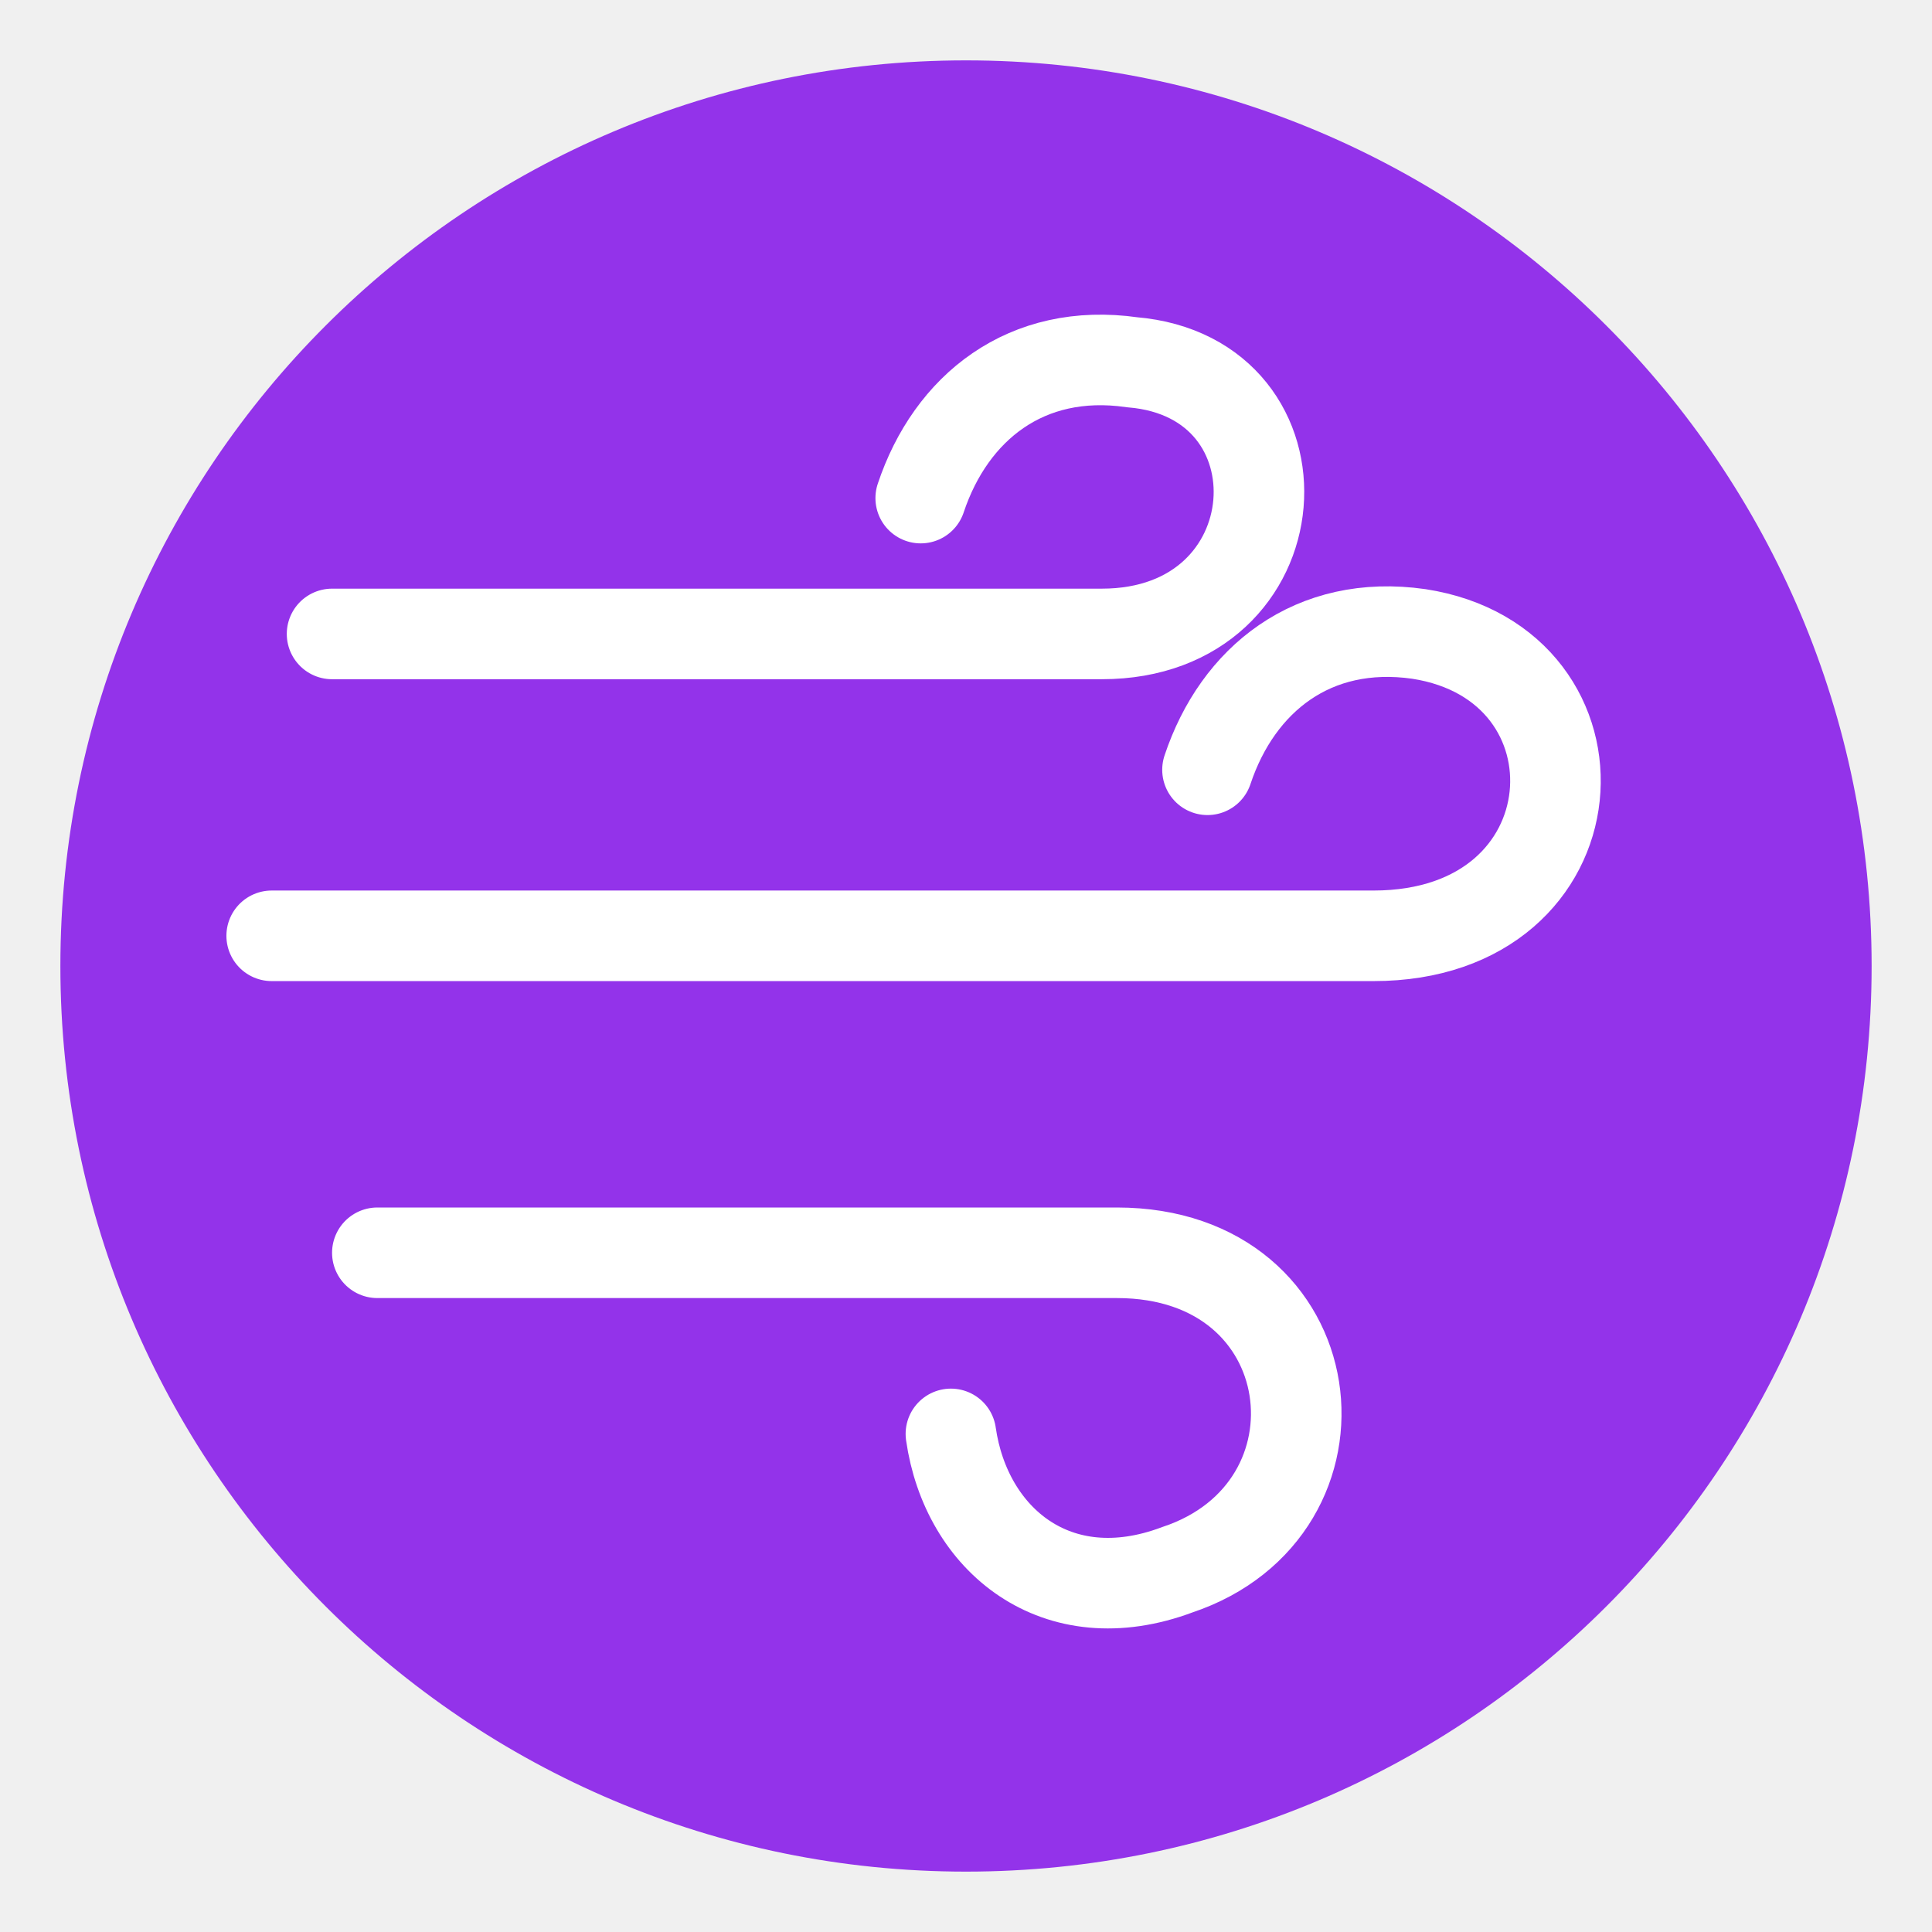
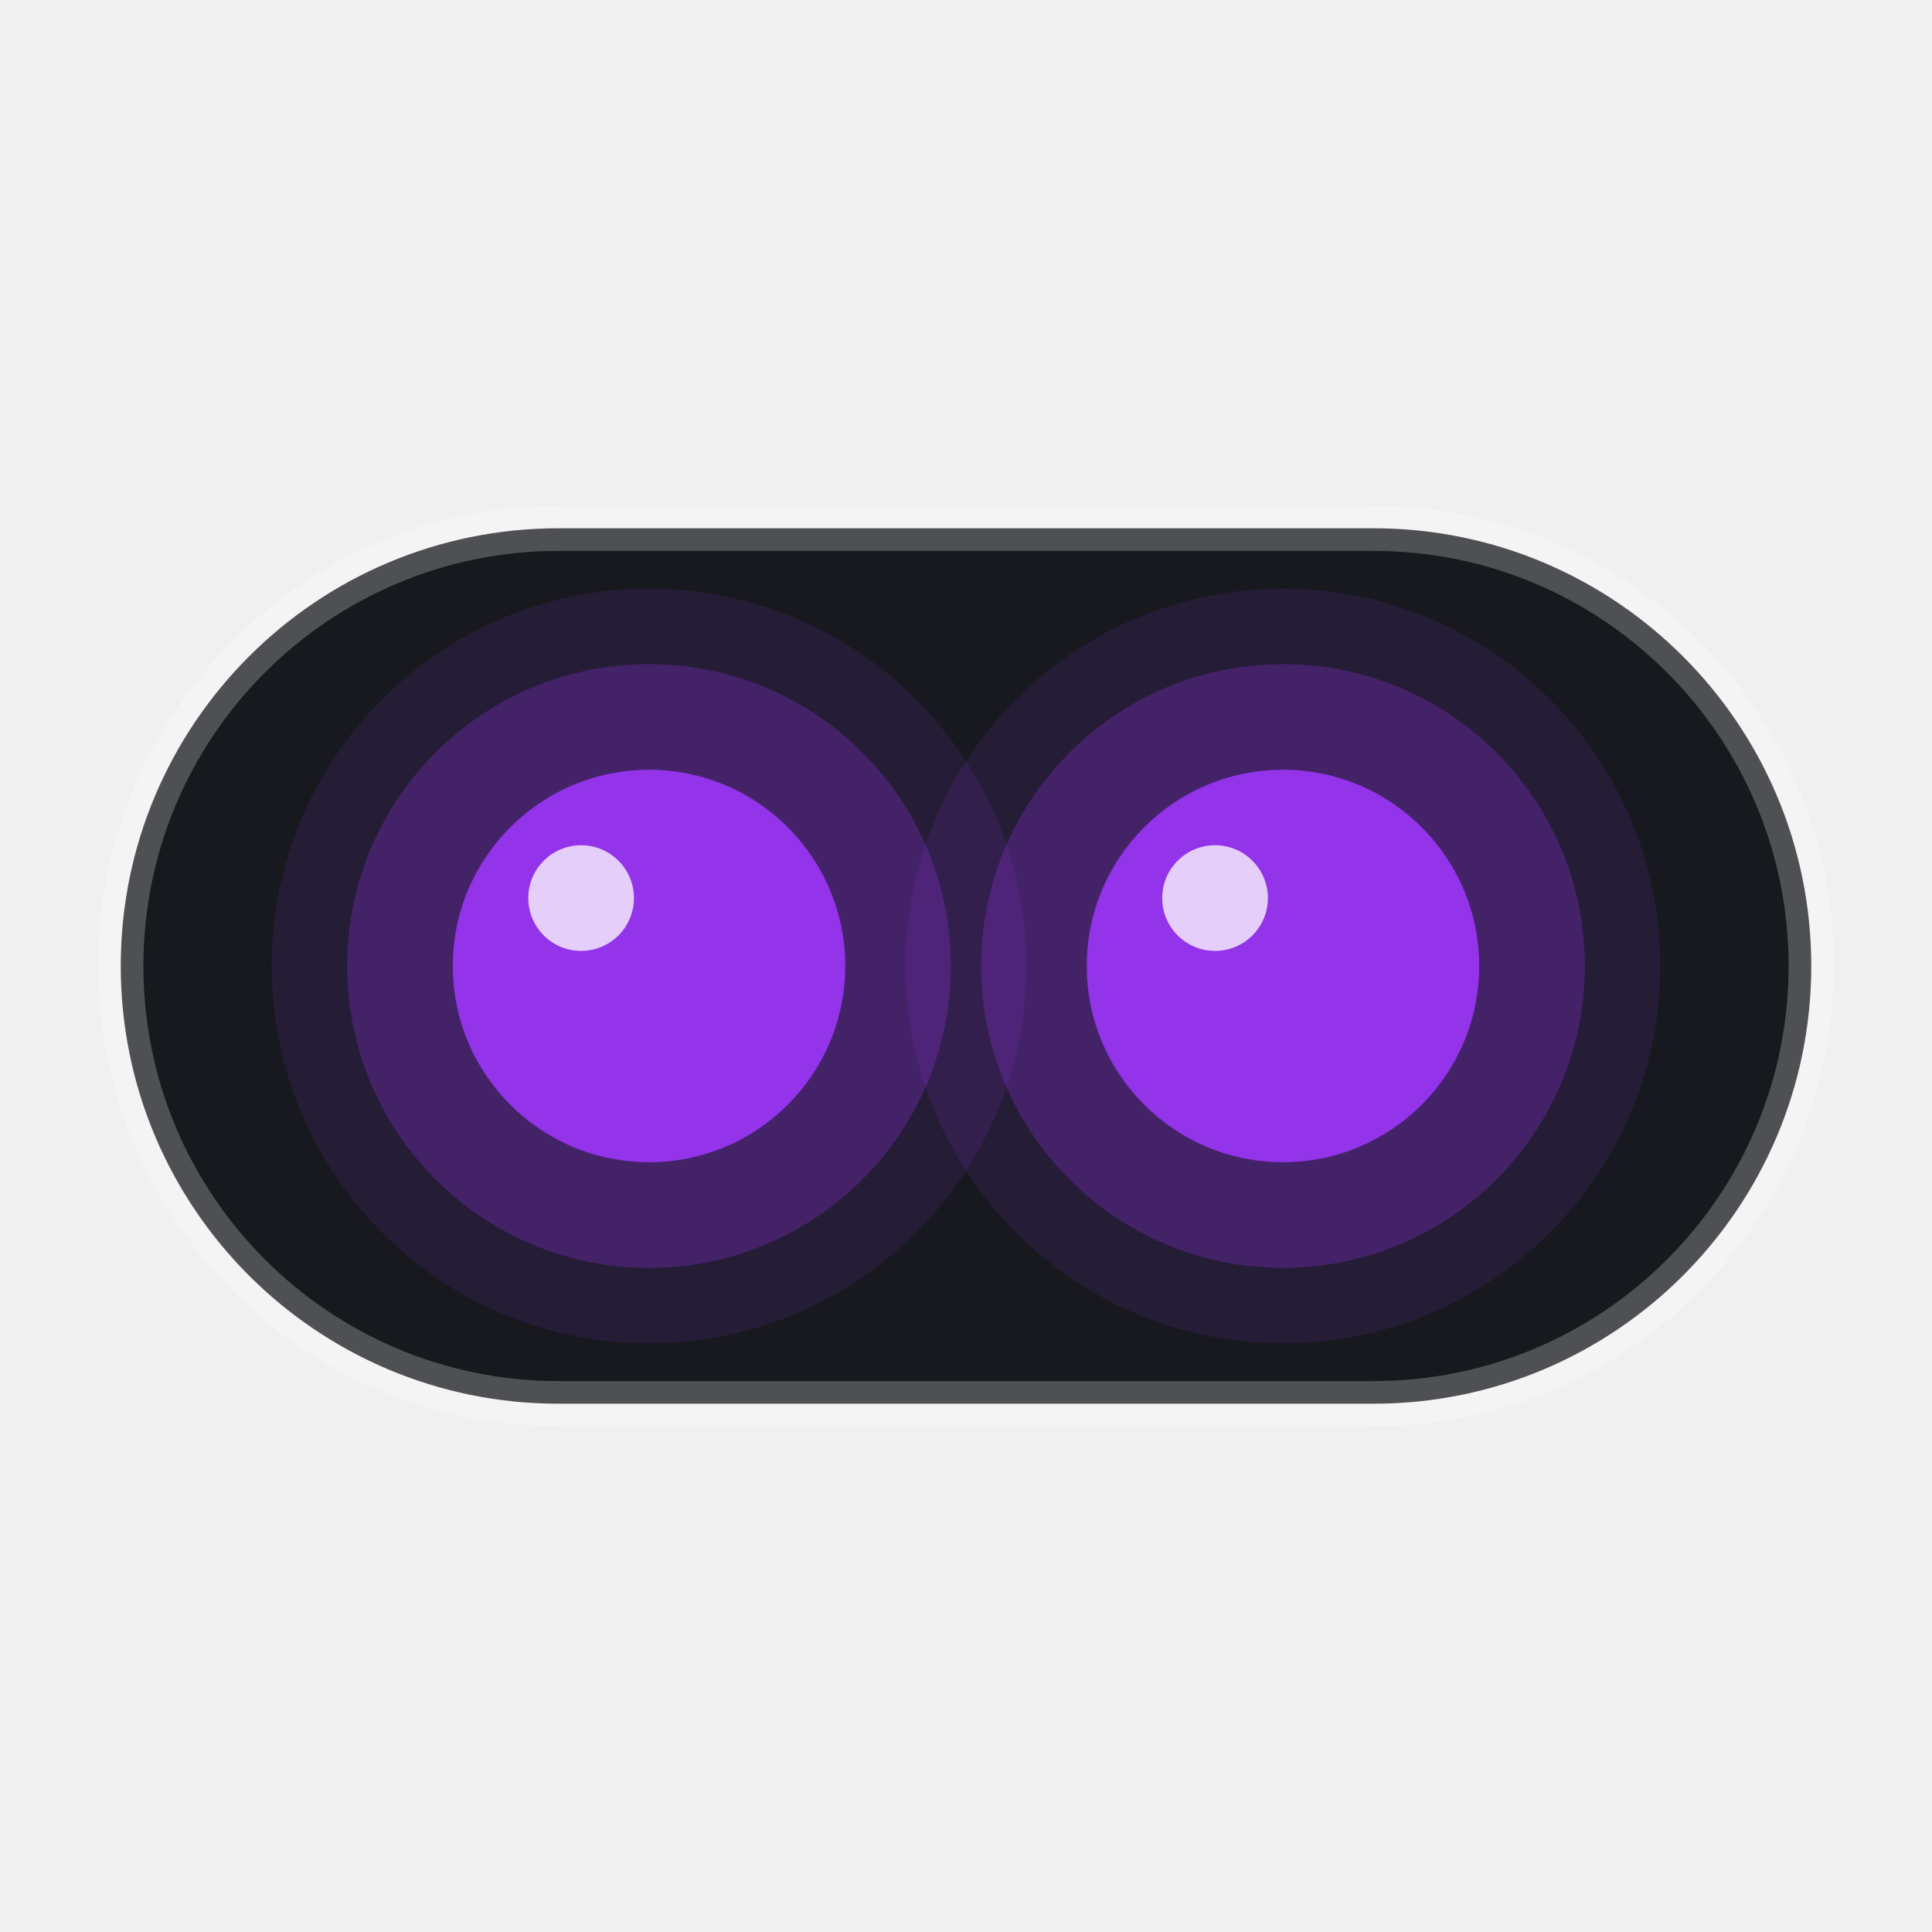
<svg xmlns="http://www.w3.org/2000/svg" viewBox="0 0 128 128">
-   <circle cx="64" cy="64" r="60" fill="#9333ea" />
-   <g fill="none" stroke="#fff" stroke-width="6" stroke-linecap="round">
-     <path d="M22 42h51c13 0 14-17 2-18-7-1-12 3-14 9" />
-     <path d="M18 62h73c15 0 16-18 3-20-7-1-12 3-14 9" />
-     <path d="M25 83h49c14 0 16 17 4 21-8 3-14-2-15-9" />
-   </g>
+   <rect x="8" y="35" width="112" height="58" rx="29" fill="#17191e" stroke="#ffffff" stroke-opacity=".24" stroke-width="3" />
+   <circle cx="43" cy="64" r="25" fill="#9333ea" fill-opacity=".12" />
+   <circle cx="85" cy="64" r="25" fill="#9333ea" fill-opacity=".12" />
+   <circle cx="43" cy="64" r="20" fill="#9333ea" fill-opacity=".28" />
+   <circle cx="85" cy="64" r="20" fill="#9333ea" fill-opacity=".28" />
+   <circle cx="43" cy="64" r="13" fill="#9333ea" />
+   <circle cx="85" cy="64" r="13" fill="#9333ea" />
+   <circle cx="38.5" cy="59.5" r="3.5" fill="#ffffff" fill-opacity=".76" />
+   <circle cx="80.5" cy="59.5" r="3.5" fill="#ffffff" fill-opacity=".76" />
</svg>
